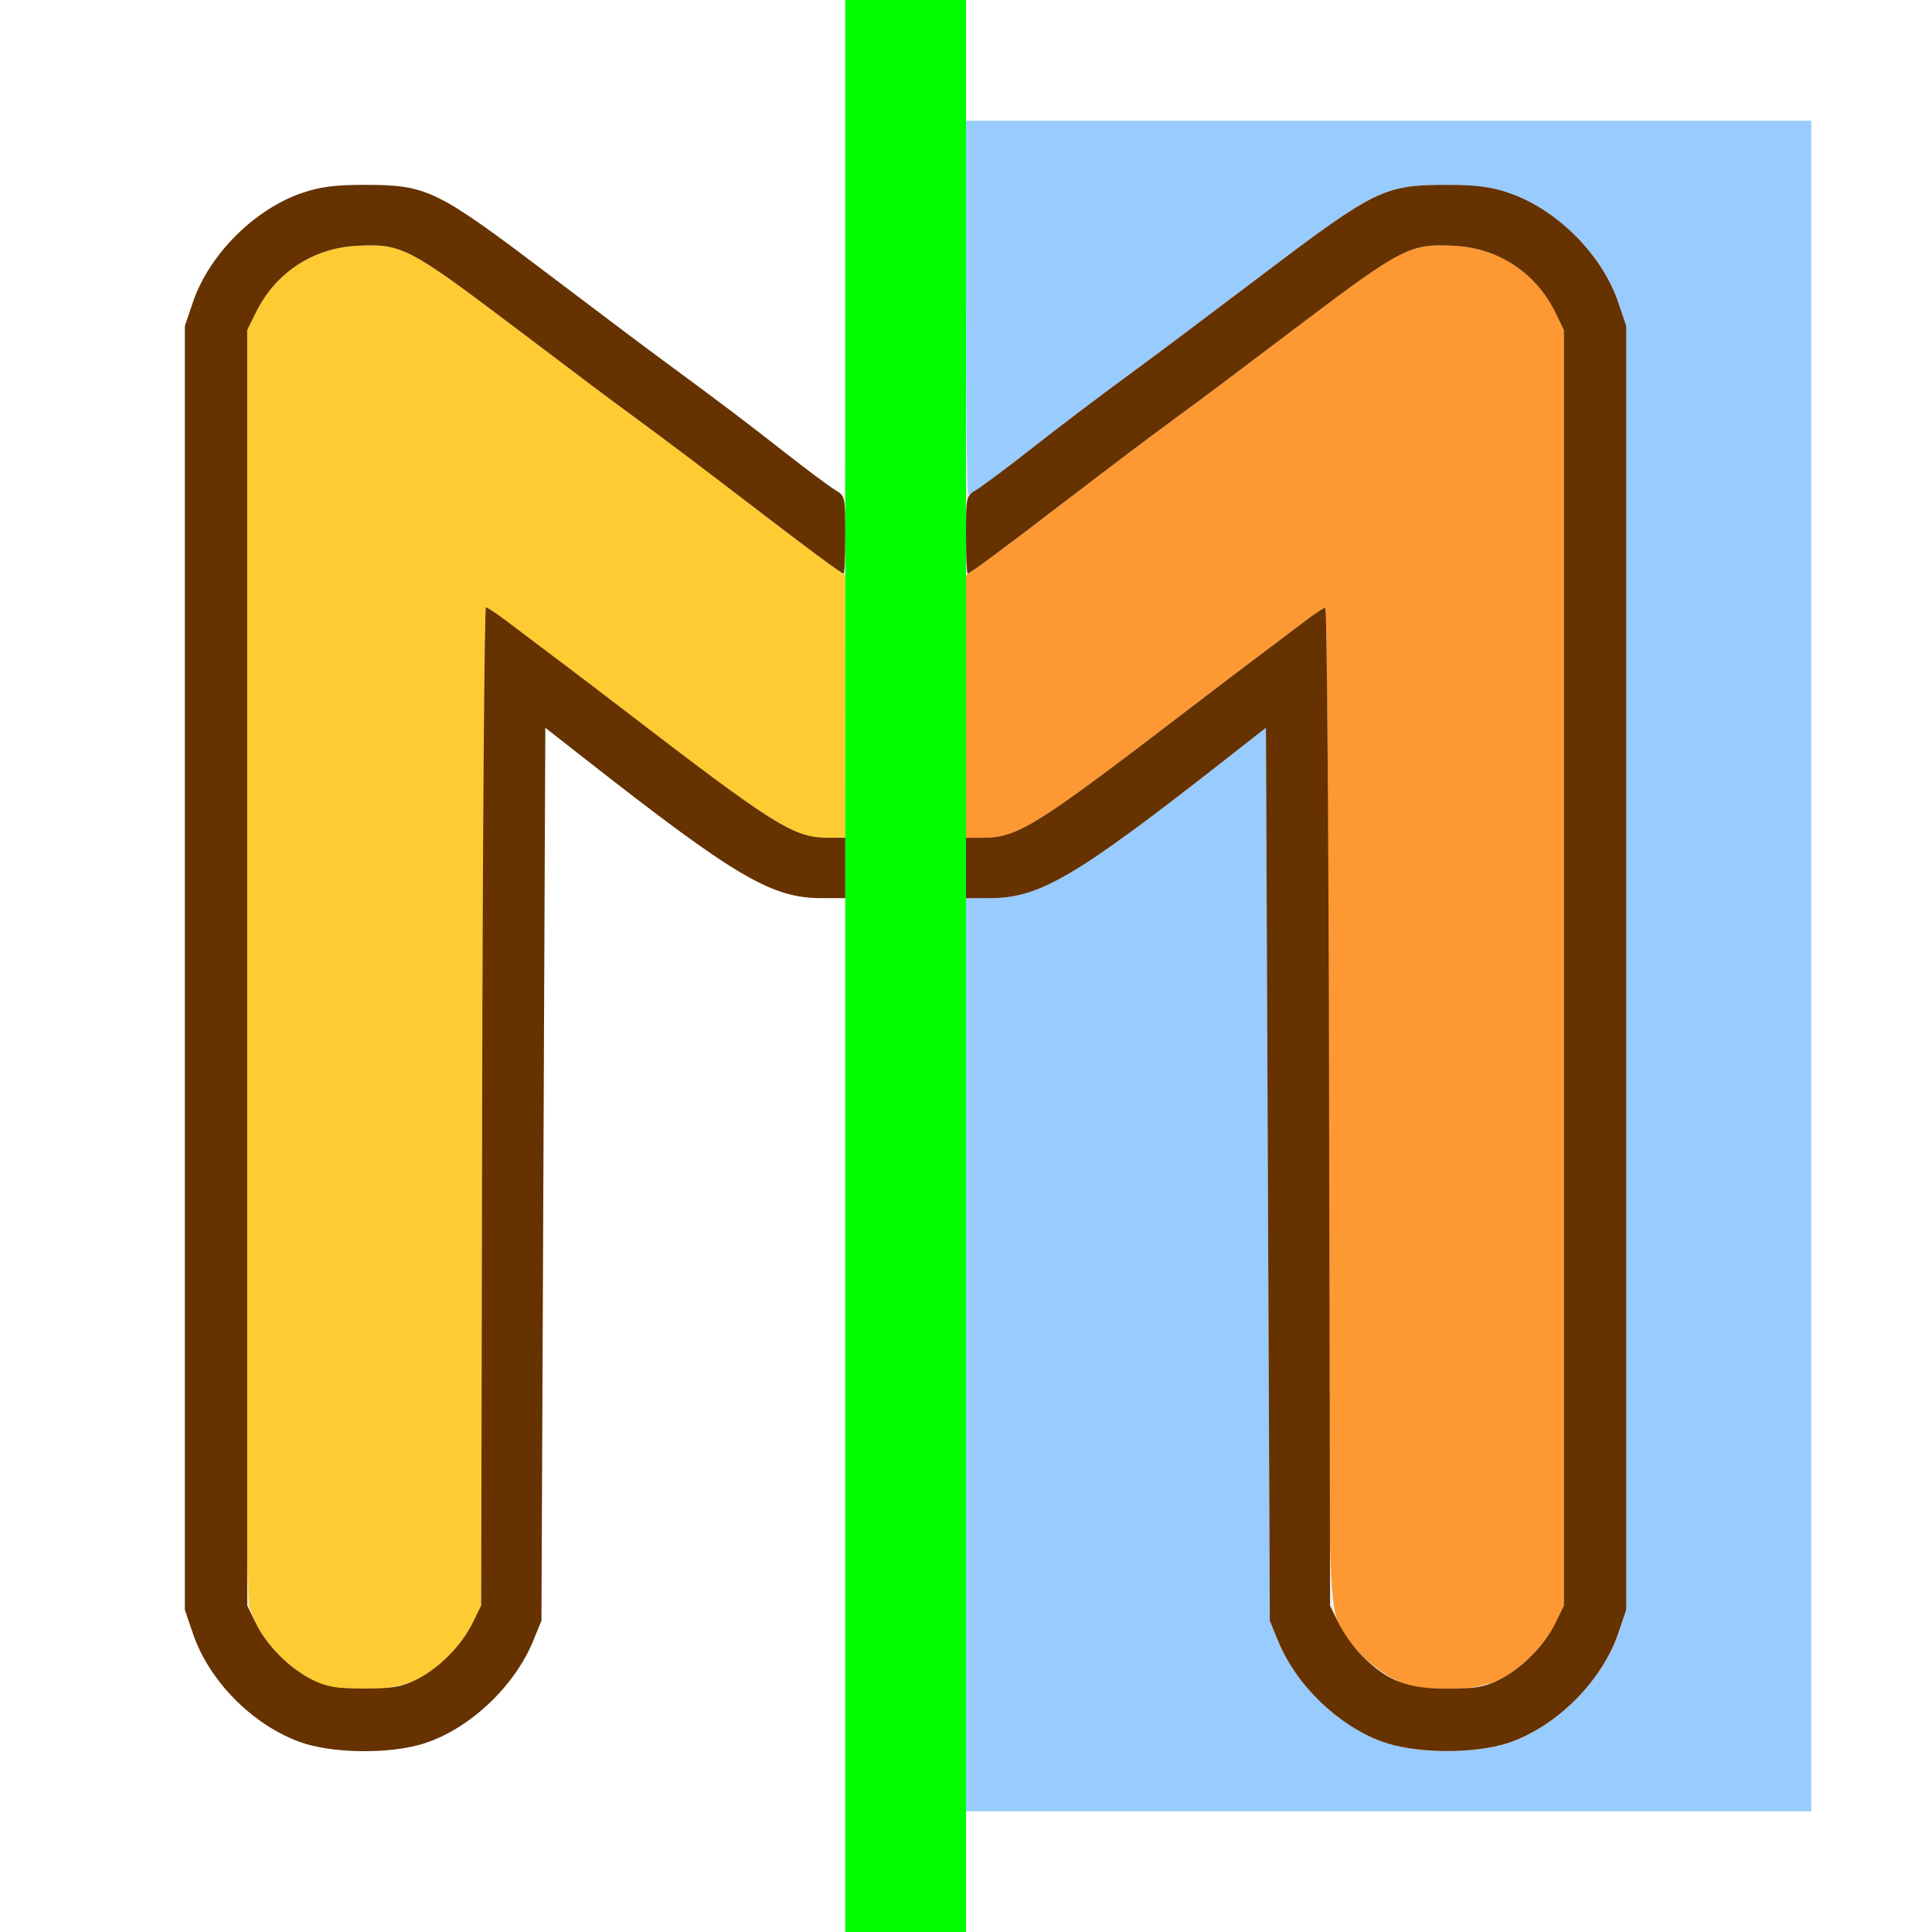
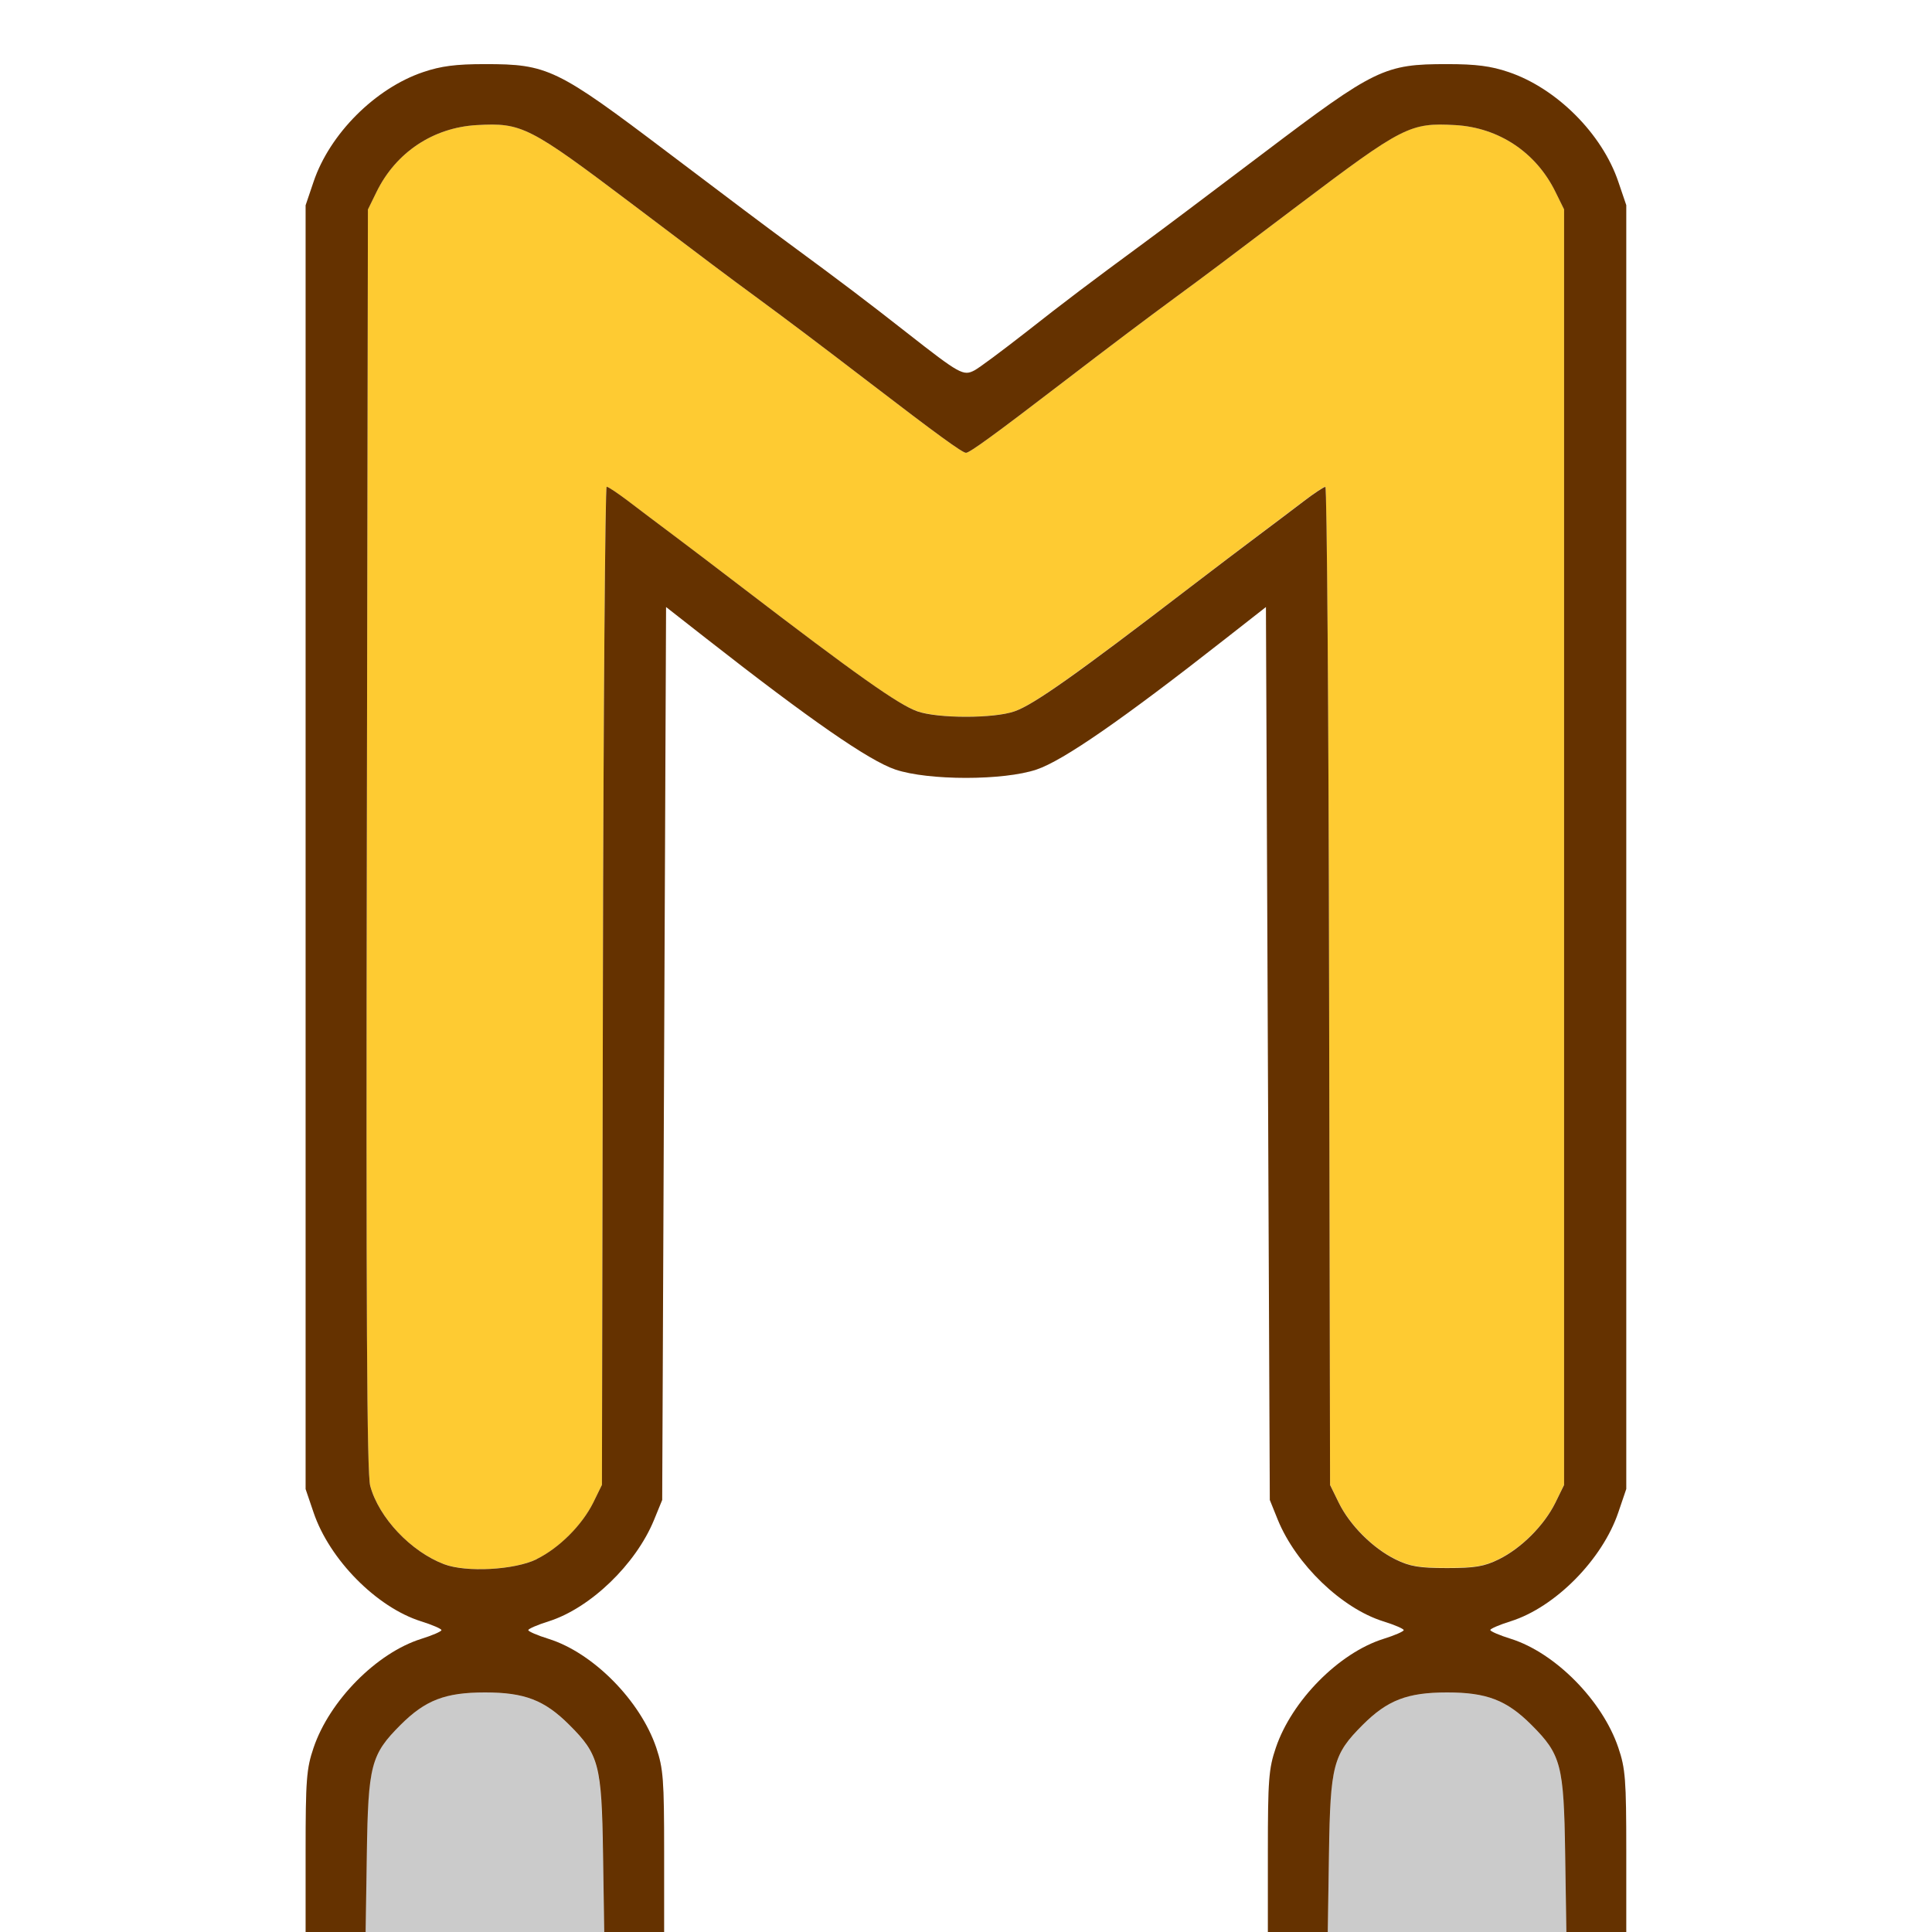
<svg xmlns="http://www.w3.org/2000/svg" version="1.1" id="svg2" width="16" height="16" viewBox="0 0 16 16">
  <defs id="defs6" />
  <g id="TRANSFORM_MIRROR">
-     <path style="fill:#ffffff;stroke-width:0.031" d="M 0,8 V 0 H 3.5 7 V 2.047 C 7,3.173 6.992,4.094 6.981,4.094 6.954,4.094 6.803,3.984 6.465,3.72 6.174,3.491 5.973,3.34 5.532,3.016 5.327,2.865 5.094,2.689 4.531,2.264 3.611,1.568 3.535,1.531 3.016,1.531 2.777,1.531 2.652,1.547 2.505,1.597 2.108,1.731 1.731,2.108 1.597,2.505 L 1.531,2.7 v 5.316 5.316 l 0.066,0.194 c 0.134,0.397 0.511,0.774 0.908,0.908 0.272,0.092 0.749,0.092 1.021,0 0.373,-0.126 0.737,-0.471 0.89,-0.846 L 4.484,13.422 4.5,9.724 4.516,6.027 4.848,6.287 C 6.092,7.262 6.39,7.438 6.803,7.438 H 7 V 11.719 16 H 3.5 0 Z m 8,7.5 V 15 H 11.5 15 V 8 1 H 11.5 8 V 0.5 0 h 4 4 v 8 8 H 12 8 Z" id="path829" />
-     <path style="fill:#98cbfe;stroke-width:0.031" d="M 8,11.219 V 7.438 h 0.197 c 0.413,0 0.711,-0.176 1.955,-1.151 L 10.484,6.027 10.5,9.724 l 0.016,3.698 0.068,0.166 c 0.154,0.375 0.517,0.72 0.89,0.846 0.272,0.092 0.749,0.092 1.021,0 0.397,-0.134 0.774,-0.511 0.908,-0.908 l 0.066,-0.194 V 8.016 2.7 L 13.403,2.505 C 13.269,2.108 12.892,1.731 12.495,1.597 12.348,1.547 12.223,1.531 11.984,1.531 c -0.52,0 -0.595,0.036 -1.516,0.733 C 9.906,2.689 9.673,2.865 9.468,3.016 9.027,3.34 8.826,3.491 8.535,3.72 8.197,3.984 8.046,4.094 8.019,4.094 8.008,4.094 8,3.398 8,2.547 V 1 h 3.5 3.5 v 7 7 H 11.5 8 Z" id="path827" />
-     <path style="fill:#fecb32;stroke-width:0.031" d="M 2.677,13.953 C 2.401,13.849 2.138,13.569 2.066,13.305 2.038,13.205 2.031,11.856 2.038,7.953 l 0.009,-5.219 0.072,-0.147 C 2.279,2.262 2.587,2.057 2.947,2.036 3.323,2.015 3.38,2.044 4.25,2.701 4.812,3.127 5.046,3.302 5.251,3.453 c 0.416,0.306 0.636,0.472 0.954,0.719 0.177,0.138 0.428,0.327 0.558,0.422 l 0.237,0.172 1.25e-4,1.086 1.25e-4,1.086 H 6.863 C 6.572,6.938 6.428,6.848 5.141,5.861 4.952,5.716 4.698,5.524 4.578,5.434 4.458,5.344 4.289,5.216 4.203,5.151 4.117,5.085 4.036,5.031 4.024,5.031 c -0.013,-6.25e-5 -0.027,1.86 -0.031,4.133 l -0.008,4.133 -0.072,0.147 c -0.092,0.187 -0.281,0.376 -0.469,0.468 -0.183,0.09 -0.582,0.111 -0.767,0.041 z" id="path825" />
-     <path style="fill:#fe9832;stroke-width:0.031" d="M 11.646,13.953 C 11.48,13.89 11.293,13.747 11.185,13.6 10.989,13.334 11,13.602 11,9.121 11,6.872 10.989,5.031 10.977,5.031 c -0.013,6.25e-5 -0.094,0.054 -0.18,0.119 -0.086,0.066 -0.255,0.193 -0.375,0.283 -0.12,0.09 -0.373,0.282 -0.562,0.427 C 8.572,6.848 8.428,6.938 8.137,6.938 H 8 L 8,5.852 8,4.766 8.237,4.594 C 8.367,4.499 8.618,4.309 8.795,4.172 9.113,3.925 9.333,3.759 9.749,3.453 9.954,3.302 10.188,3.127 10.75,2.701 c 0.87,-0.658 0.927,-0.687 1.303,-0.665 0.36,0.021 0.667,0.226 0.828,0.551 l 0.072,0.147 v 5.281 5.281 l -0.072,0.147 c -0.092,0.187 -0.281,0.376 -0.469,0.468 -0.183,0.09 -0.582,0.111 -0.767,0.041 z" id="path823" />
-     <path style="fill:#00fe00;stroke-width:0.031" d="M 7,8 V 0 H 7.5 8 v 8 8 H 7.5 7 Z" id="path821" />
-     <path style="fill:#653200;stroke-width:0.031" d="M 2.477,14.424 C 2.084,14.278 1.728,13.916 1.597,13.526 L 1.531,13.332 V 8.016 2.7 L 1.597,2.505 C 1.731,2.108 2.108,1.731 2.505,1.597 2.652,1.547 2.777,1.531 3.016,1.531 c 0.52,0 0.595,0.036 1.516,0.733 0.562,0.425 0.796,0.601 1.001,0.752 0.438,0.322 0.641,0.476 0.964,0.729 C 6.679,3.888 6.867,4.028 6.914,4.056 6.999,4.107 7,4.111 7,4.429 7,4.605 6.994,4.75 6.986,4.75 6.969,4.75 6.674,4.532 6.203,4.17 5.779,3.845 5.528,3.656 5.252,3.453 5.047,3.303 4.823,3.135 4.25,2.701 3.38,2.044 3.323,2.015 2.947,2.036 2.587,2.057 2.279,2.262 2.119,2.588 L 2.047,2.734 v 5.281 5.281 l 0.072,0.147 c 0.092,0.187 0.281,0.376 0.469,0.469 0.12,0.059 0.197,0.072 0.428,0.072 0.231,0 0.308,-0.013 0.428,-0.072 0.187,-0.092 0.376,-0.281 0.469,-0.469 l 0.072,-0.147 0.008,-4.133 c 0.004,-2.273 0.019,-4.133 0.031,-4.133 0.013,6.25e-5 0.093,0.054 0.179,0.119 0.086,0.066 0.255,0.193 0.375,0.283 0.12,0.09 0.373,0.282 0.562,0.427 C 6.428,6.848 6.572,6.938 6.863,6.938 H 7 v 0.25 0.25 H 6.803 C 6.39,7.438 6.092,7.262 4.848,6.287 L 4.516,6.027 4.5,9.724 4.484,13.422 4.416,13.588 c -0.154,0.375 -0.517,0.72 -0.89,0.846 -0.282,0.095 -0.778,0.091 -1.049,-0.01 z m 8.969,0 c -0.369,-0.137 -0.712,-0.469 -0.862,-0.836 L 10.516,13.422 10.5,9.724 10.484,6.027 10.152,6.287 C 8.908,7.262 8.61,7.438 8.197,7.438 H 8 v -0.25 -0.25 h 0.137 c 0.291,0 0.435,-0.09 1.723,-1.077 0.189,-0.145 0.442,-0.337 0.562,-0.427 0.12,-0.09 0.289,-0.217 0.375,-0.283 0.086,-0.066 0.167,-0.119 0.179,-0.119 0.013,-6.25e-5 0.027,1.86 0.031,4.133 l 0.008,4.133 0.072,0.147 c 0.04,0.081 0.128,0.203 0.197,0.271 0.206,0.206 0.371,0.269 0.699,0.269 0.231,0 0.308,-0.013 0.428,-0.072 0.187,-0.092 0.376,-0.281 0.469,-0.469 l 0.072,-0.147 V 8.016 2.734 L 12.881,2.588 C 12.721,2.262 12.413,2.057 12.053,2.036 11.677,2.015 11.62,2.044 10.75,2.701 10.177,3.135 9.953,3.303 9.748,3.453 9.472,3.656 9.221,3.845 8.797,4.17 8.326,4.532 8.031,4.75 8.014,4.75 8.006,4.75 8,4.605 8,4.429 8,4.111 8.001,4.107 8.086,4.056 8.133,4.028 8.321,3.888 8.504,3.745 8.827,3.492 9.03,3.338 9.468,3.016 9.673,2.865 9.906,2.689 10.469,2.264 11.389,1.568 11.465,1.531 11.984,1.531 c 0.239,0 0.364,0.016 0.51,0.066 0.397,0.134 0.774,0.511 0.908,0.908 l 0.066,0.194 v 5.316 5.316 l -0.066,0.194 c -0.134,0.397 -0.511,0.774 -0.908,0.908 -0.282,0.095 -0.778,0.091 -1.049,-0.01 z" id="path819" />
+     <path style="fill:#ffffff;stroke-width:0.031" d="M 0,8 V 0 h 8 8 v 8 8 H 14.734 13.469 v -0.666 c 0,-0.594 -0.007,-0.687 -0.066,-0.86 -0.132,-0.39 -0.522,-0.785 -0.89,-0.901 -0.093,-0.029 -0.17,-0.062 -0.17,-0.073 0,-0.011 0.076,-0.044 0.17,-0.073 0.368,-0.116 0.758,-0.511 0.89,-0.901 l 0.066,-0.194 V 7.016 1.7 L 13.403,1.505 C 13.269,1.108 12.892,0.731 12.495,0.597 12.348,0.547 12.223,0.531 11.984,0.531 c -0.52,0 -0.595,0.036 -1.516,0.733 C 9.906,1.689 9.673,1.865 9.468,2.016 9.03,2.338 8.826,2.492 8.489,2.757 8.052,3.098 8.021,3.116 7.929,3.066 7.89,3.046 7.702,2.906 7.511,2.757 7.174,2.492 6.97,2.338 6.532,2.016 6.327,1.865 6.094,1.689 5.531,1.264 4.611,0.568 4.535,0.531 4.016,0.531 3.777,0.531 3.652,0.547 3.505,0.597 3.108,0.731 2.731,1.108 2.597,1.505 L 2.531,1.7 v 5.316 5.316 l 0.066,0.194 c 0.132,0.39 0.522,0.785 0.89,0.901 0.093,0.029 0.17,0.062 0.17,0.073 0,0.011 -0.076,0.044 -0.17,0.073 C 3.119,13.689 2.729,14.084 2.597,14.474 2.538,14.647 2.531,14.74 2.531,15.334 V 16 H 1.266 0 Z m 5.5,7.334 C 5.5,14.74 5.493,14.647 5.434,14.474 5.303,14.084 4.913,13.689 4.545,13.573 4.451,13.544 4.375,13.511 4.375,13.5 c 0,-0.011 0.076,-0.044 0.17,-0.073 0.344,-0.108 0.721,-0.471 0.872,-0.839 L 5.484,12.422 5.5,8.724 5.516,5.027 5.848,5.287 c 0.858,0.673 1.348,1.012 1.568,1.086 0.273,0.092 0.896,0.092 1.169,0 0.22,-0.074 0.71,-0.414 1.568,-1.086 L 10.484,5.027 10.5,8.724 l 0.016,3.698 0.068,0.166 c 0.151,0.368 0.528,0.73 0.872,0.839 0.093,0.029 0.17,0.062 0.17,0.073 0,0.011 -0.076,0.044 -0.17,0.073 -0.368,0.116 -0.758,0.511 -0.89,0.901 C 10.507,14.647 10.5,14.74 10.5,15.334 V 16 H 8 5.5 Z" id="path825" />
+     <path style="fill:#cbcbcb;stroke-width:0.031" d="m 3.037,15.352 c 0.011,-0.735 0.033,-0.821 0.279,-1.067 0.206,-0.206 0.371,-0.269 0.699,-0.269 0.329,0 0.494,0.064 0.699,0.269 0.245,0.245 0.268,0.332 0.279,1.067 L 5.004,16 H 4.016 3.028 Z m 7.969,0 c 0.011,-0.735 0.033,-0.821 0.279,-1.067 0.206,-0.206 0.371,-0.269 0.699,-0.269 0.329,0 0.494,0.064 0.699,0.269 0.245,0.245 0.268,0.332 0.279,1.067 L 12.972,16 h -0.988 -0.988 z" id="path823" />
+     <path style="fill:#fecb32;stroke-width:0.031" d="M 3.677,12.953 C 3.401,12.849 3.138,12.569 3.066,12.305 3.038,12.205 3.031,10.856 3.038,6.953 l 0.009,-5.219 0.072,-0.147 C 3.279,1.262 3.587,1.057 3.947,1.036 4.323,1.015 4.38,1.044 5.25,1.701 5.823,2.135 6.047,2.303 6.252,2.453 6.528,2.656 6.779,2.845 7.203,3.17 7.757,3.595 7.97,3.75 8,3.75 8.03,3.75 8.243,3.595 8.797,3.17 9.221,2.845 9.472,2.656 9.748,2.453 9.953,2.303 10.177,2.135 10.75,1.701 c 0.87,-0.658 0.927,-0.687 1.303,-0.665 0.36,0.021 0.667,0.226 0.828,0.551 l 0.072,0.147 v 5.281 5.281 l -0.072,0.147 c -0.092,0.187 -0.281,0.376 -0.469,0.469 -0.12,0.059 -0.197,0.072 -0.428,0.072 -0.231,0 -0.308,-0.013 -0.428,-0.072 -0.187,-0.092 -0.376,-0.281 -0.469,-0.469 l -0.072,-0.147 -0.008,-4.133 c -0.004,-2.273 -0.019,-4.133 -0.031,-4.133 -0.013,6.25e-5 -0.093,0.054 -0.179,0.119 -0.086,0.066 -0.255,0.193 -0.375,0.283 -0.12,0.09 -0.373,0.282 -0.562,0.427 -0.949,0.727 -1.301,0.976 -1.457,1.031 -0.169,0.06 -0.636,0.06 -0.805,0 C 7.441,5.837 7.089,5.588 6.141,4.861 5.952,4.716 5.698,4.524 5.578,4.434 5.458,4.344 5.289,4.216 5.203,4.151 5.117,4.085 5.036,4.031 5.024,4.031 c -0.013,-6.25e-5 -0.027,1.86 -0.031,4.133 l -0.008,4.133 -0.072,0.147 c -0.092,0.187 -0.281,0.376 -0.469,0.468 -0.183,0.09 -0.582,0.111 -0.767,0.041 z" id="path821" />
+     <path style="fill:#653200;stroke-width:0.031" d="m 2.531,15.334 c 0,-0.594 0.007,-0.687 0.066,-0.86 C 2.729,14.084 3.119,13.689 3.487,13.573 3.58,13.544 3.656,13.511 3.656,13.5 3.656,13.489 3.58,13.456 3.487,13.427 3.119,13.311 2.729,12.916 2.597,12.526 L 2.531,12.332 V 7.016 1.7 L 2.597,1.505 C 2.731,1.108 3.108,0.731 3.505,0.597 3.652,0.547 3.777,0.531 4.016,0.531 c 0.52,0 0.595,0.036 1.516,0.733 0.562,0.425 0.796,0.601 1.001,0.752 0.438,0.322 0.641,0.476 0.979,0.741 0.436,0.342 0.467,0.359 0.559,0.31 C 8.11,3.046 8.298,2.906 8.489,2.757 8.826,2.492 9.03,2.338 9.468,2.016 9.673,1.865 9.906,1.689 10.469,1.264 11.389,0.568 11.465,0.531 11.984,0.531 c 0.239,0 0.364,0.016 0.51,0.066 0.397,0.134 0.774,0.511 0.908,0.908 l 0.066,0.194 v 5.316 5.316 l -0.066,0.194 c -0.132,0.39 -0.522,0.785 -0.89,0.901 -0.093,0.029 -0.17,0.062 -0.17,0.073 0,0.011 0.076,0.044 0.17,0.073 0.368,0.116 0.758,0.511 0.89,0.901 0.059,0.173 0.066,0.266 0.066,0.86 V 16 h -0.248 -0.248 l -0.01,-0.648 c -0.011,-0.735 -0.033,-0.821 -0.279,-1.067 -0.206,-0.206 -0.371,-0.269 -0.699,-0.269 -0.329,0 -0.494,0.064 -0.699,0.269 -0.245,0.245 -0.268,0.332 -0.279,1.067 L 10.996,16 H 10.748 10.5 v -0.666 c 0,-0.594 0.007,-0.687 0.066,-0.86 0.132,-0.39 0.522,-0.785 0.89,-0.901 C 11.549,13.544 11.625,13.511 11.625,13.5 c 0,-0.011 -0.076,-0.044 -0.17,-0.073 -0.344,-0.108 -0.721,-0.471 -0.872,-0.839 L 10.516,12.422 10.5,8.724 10.484,5.027 10.152,5.287 c -0.858,0.673 -1.348,1.012 -1.568,1.086 -0.273,0.092 -0.896,0.092 -1.169,0 C 7.196,6.299 6.706,5.959 5.848,5.287 L 5.516,5.027 5.5,8.724 5.484,12.422 5.416,12.588 c -0.151,0.368 -0.528,0.73 -0.872,0.839 C 4.451,13.456 4.375,13.489 4.375,13.5 c 0,0.011 0.076,0.044 0.17,0.073 0.368,0.116 0.758,0.511 0.89,0.901 C 5.493,14.647 5.5,14.74 5.5,15.334 V 16 H 5.252 5.004 l -0.01,-0.648 C 4.983,14.617 4.961,14.53 4.715,14.285 4.509,14.079 4.344,14.016 4.016,14.016 c -0.329,0 -0.494,0.064 -0.699,0.269 -0.245,0.245 -0.268,0.332 -0.279,1.067 L 3.028,16 H 2.779 2.531 Z M 4.444,12.912 c 0.187,-0.092 0.376,-0.281 0.469,-0.468 l 0.072,-0.147 0.008,-4.133 c 0.004,-2.273 0.019,-4.133 0.031,-4.133 0.013,6.25e-5 0.093,0.054 0.179,0.119 0.086,0.066 0.255,0.193 0.375,0.283 0.12,0.09 0.373,0.282 0.562,0.427 0.949,0.727 1.301,0.976 1.457,1.031 0.169,0.06 0.636,0.06 0.805,0 C 8.559,5.837 8.911,5.588 9.859,4.861 10.048,4.716 10.302,4.524 10.422,4.434 c 0.12,-0.09 0.289,-0.217 0.375,-0.283 0.086,-0.066 0.167,-0.119 0.179,-0.119 0.013,-6.25e-5 0.027,1.86 0.031,4.133 l 0.008,4.133 0.072,0.147 c 0.092,0.187 0.281,0.376 0.469,0.469 0.12,0.059 0.197,0.072 0.428,0.072 0.231,0 0.308,-0.013 0.428,-0.072 0.187,-0.092 0.376,-0.281 0.469,-0.469 l 0.072,-0.147 V 7.016 1.734 L 12.881,1.588 C 12.721,1.262 12.413,1.057 12.053,1.036 11.677,1.015 11.62,1.044 10.75,1.701 10.177,2.135 9.953,2.303 9.748,2.453 9.472,2.656 9.221,2.845 8.797,3.17 8.243,3.595 8.03,3.75 8,3.75 7.97,3.75 7.757,3.595 7.203,3.17 6.779,2.845 6.528,2.656 6.252,2.453 6.047,2.303 5.823,2.135 5.25,1.701 4.38,1.044 4.323,1.015 3.947,1.036 3.587,1.057 3.279,1.262 3.119,1.588 l -0.072,0.147 -0.009,5.219 c -0.007,3.903 3.362e-4,5.252 0.028,5.352 0.072,0.264 0.336,0.543 0.611,0.648 0.184,0.07 0.584,0.048 0.767,-0.041 z" id="path819" />
  </g>
</svg>
